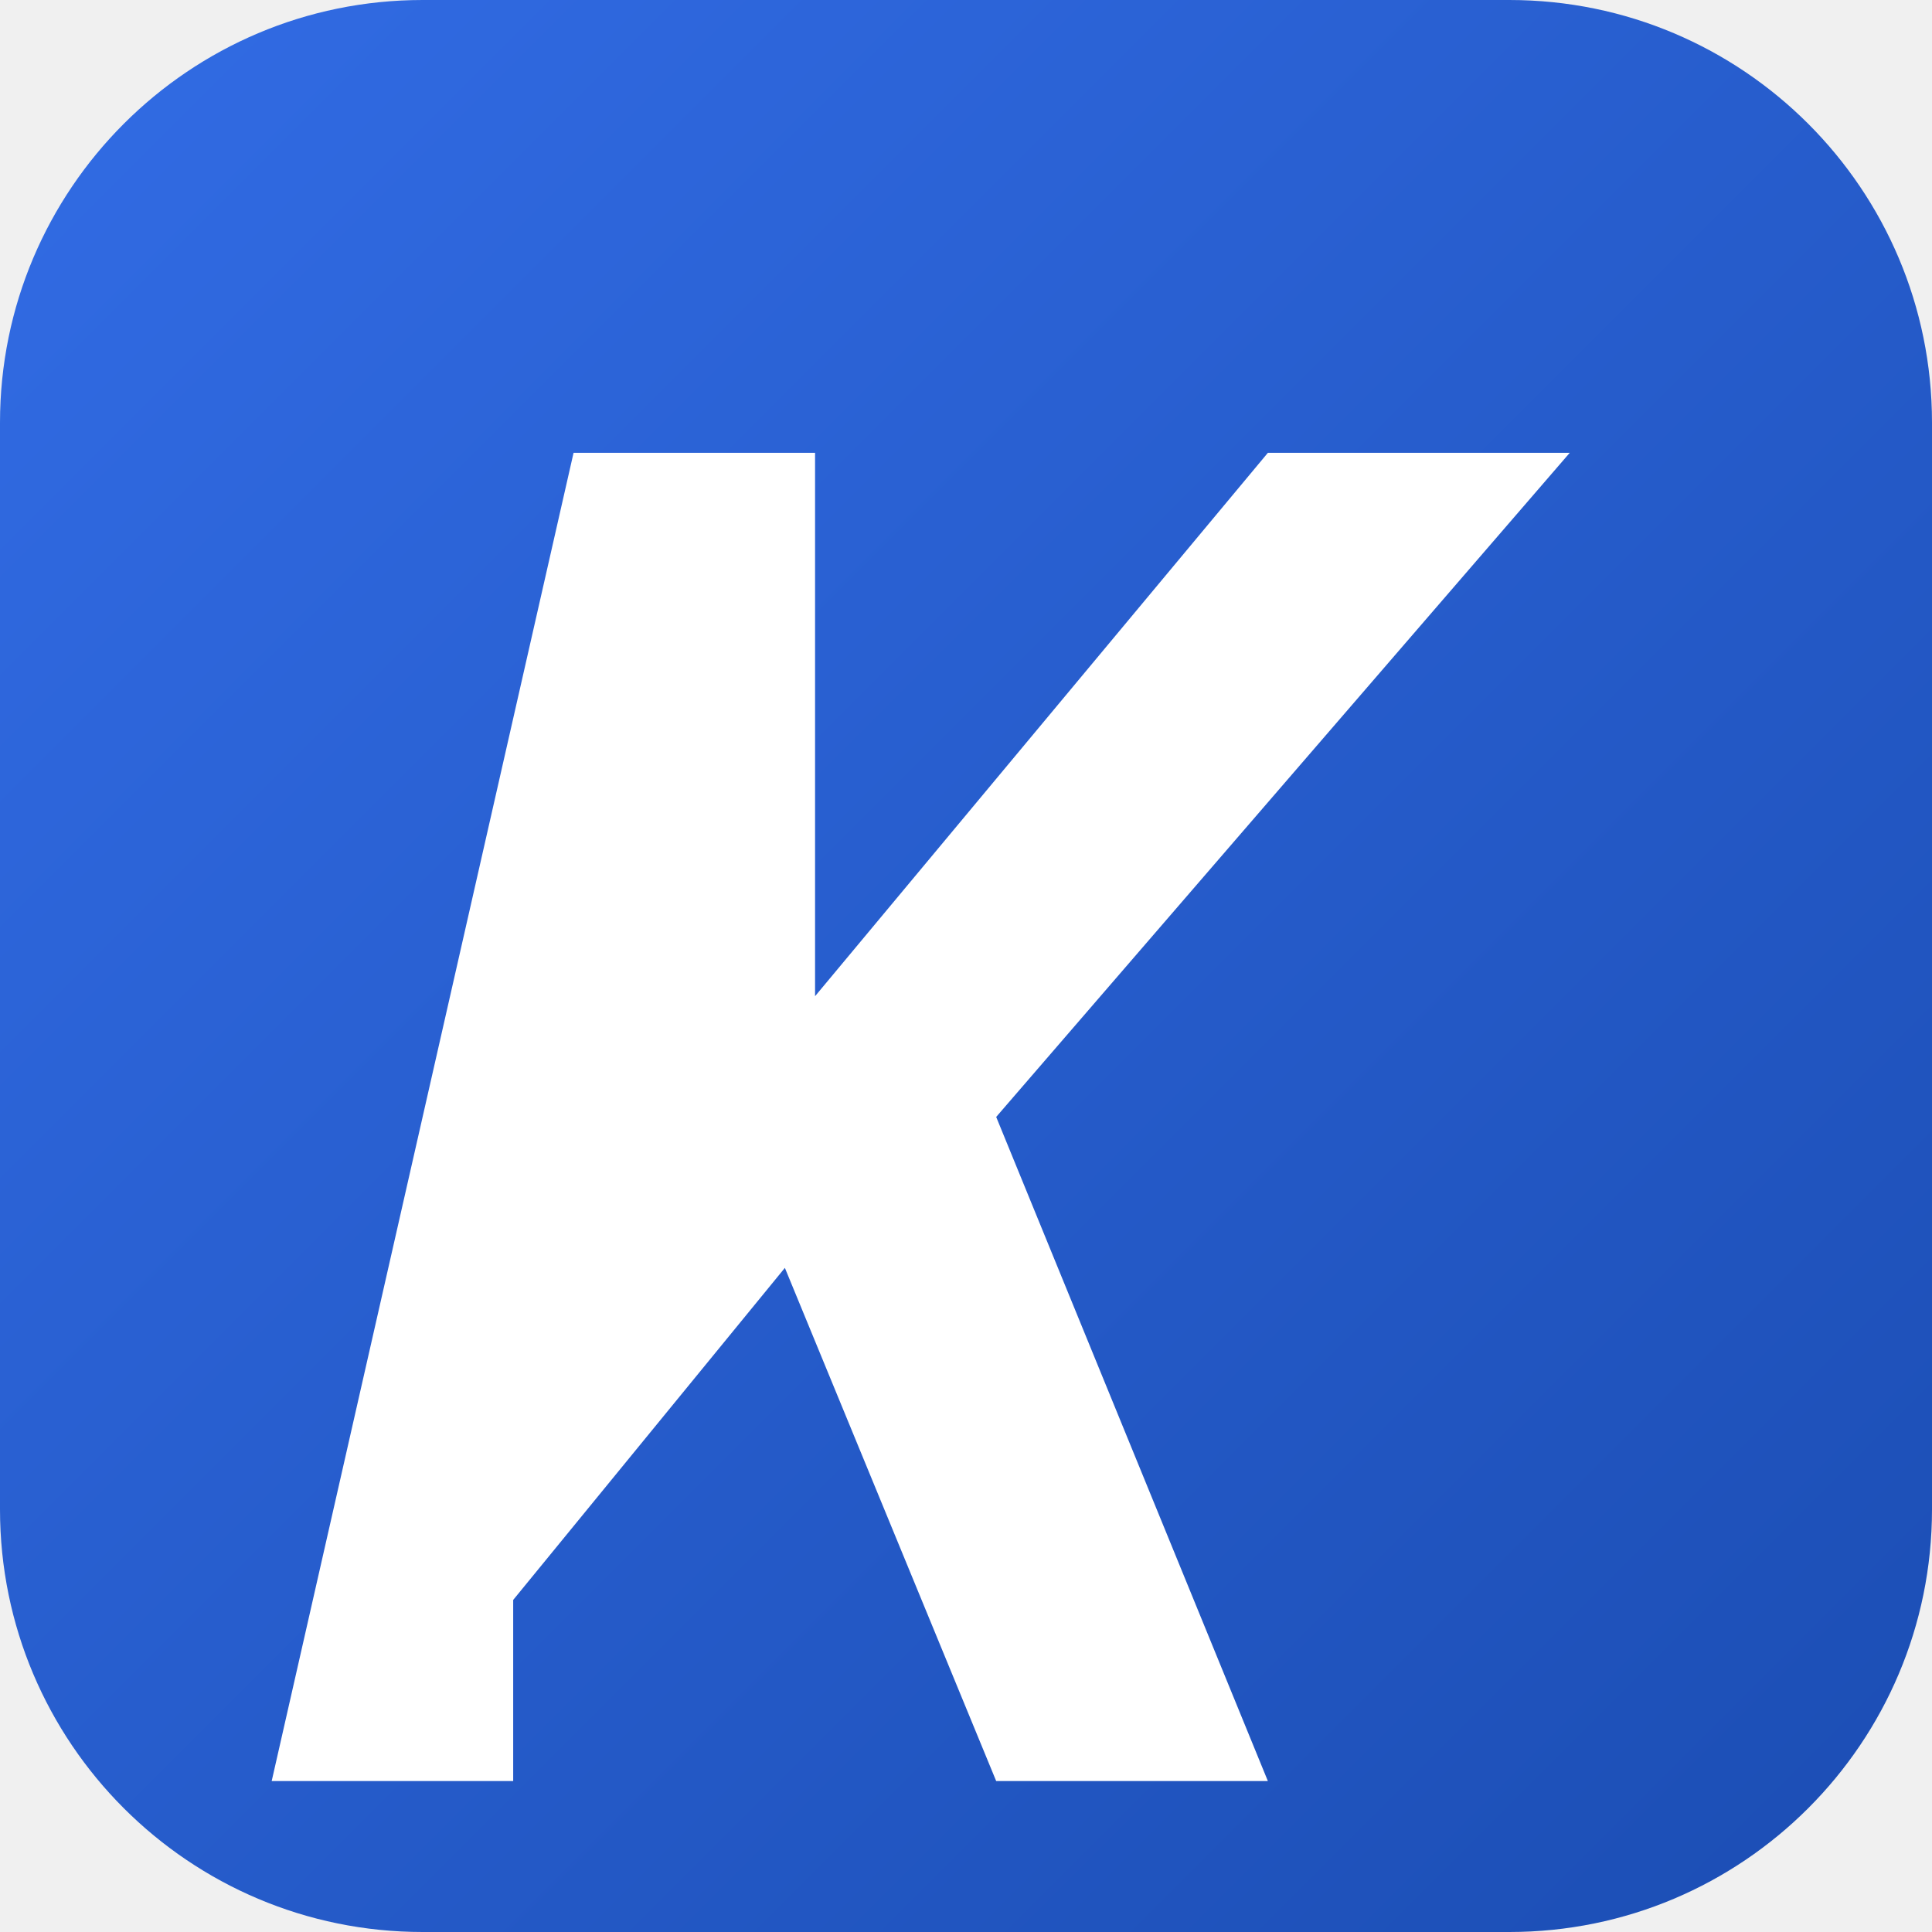
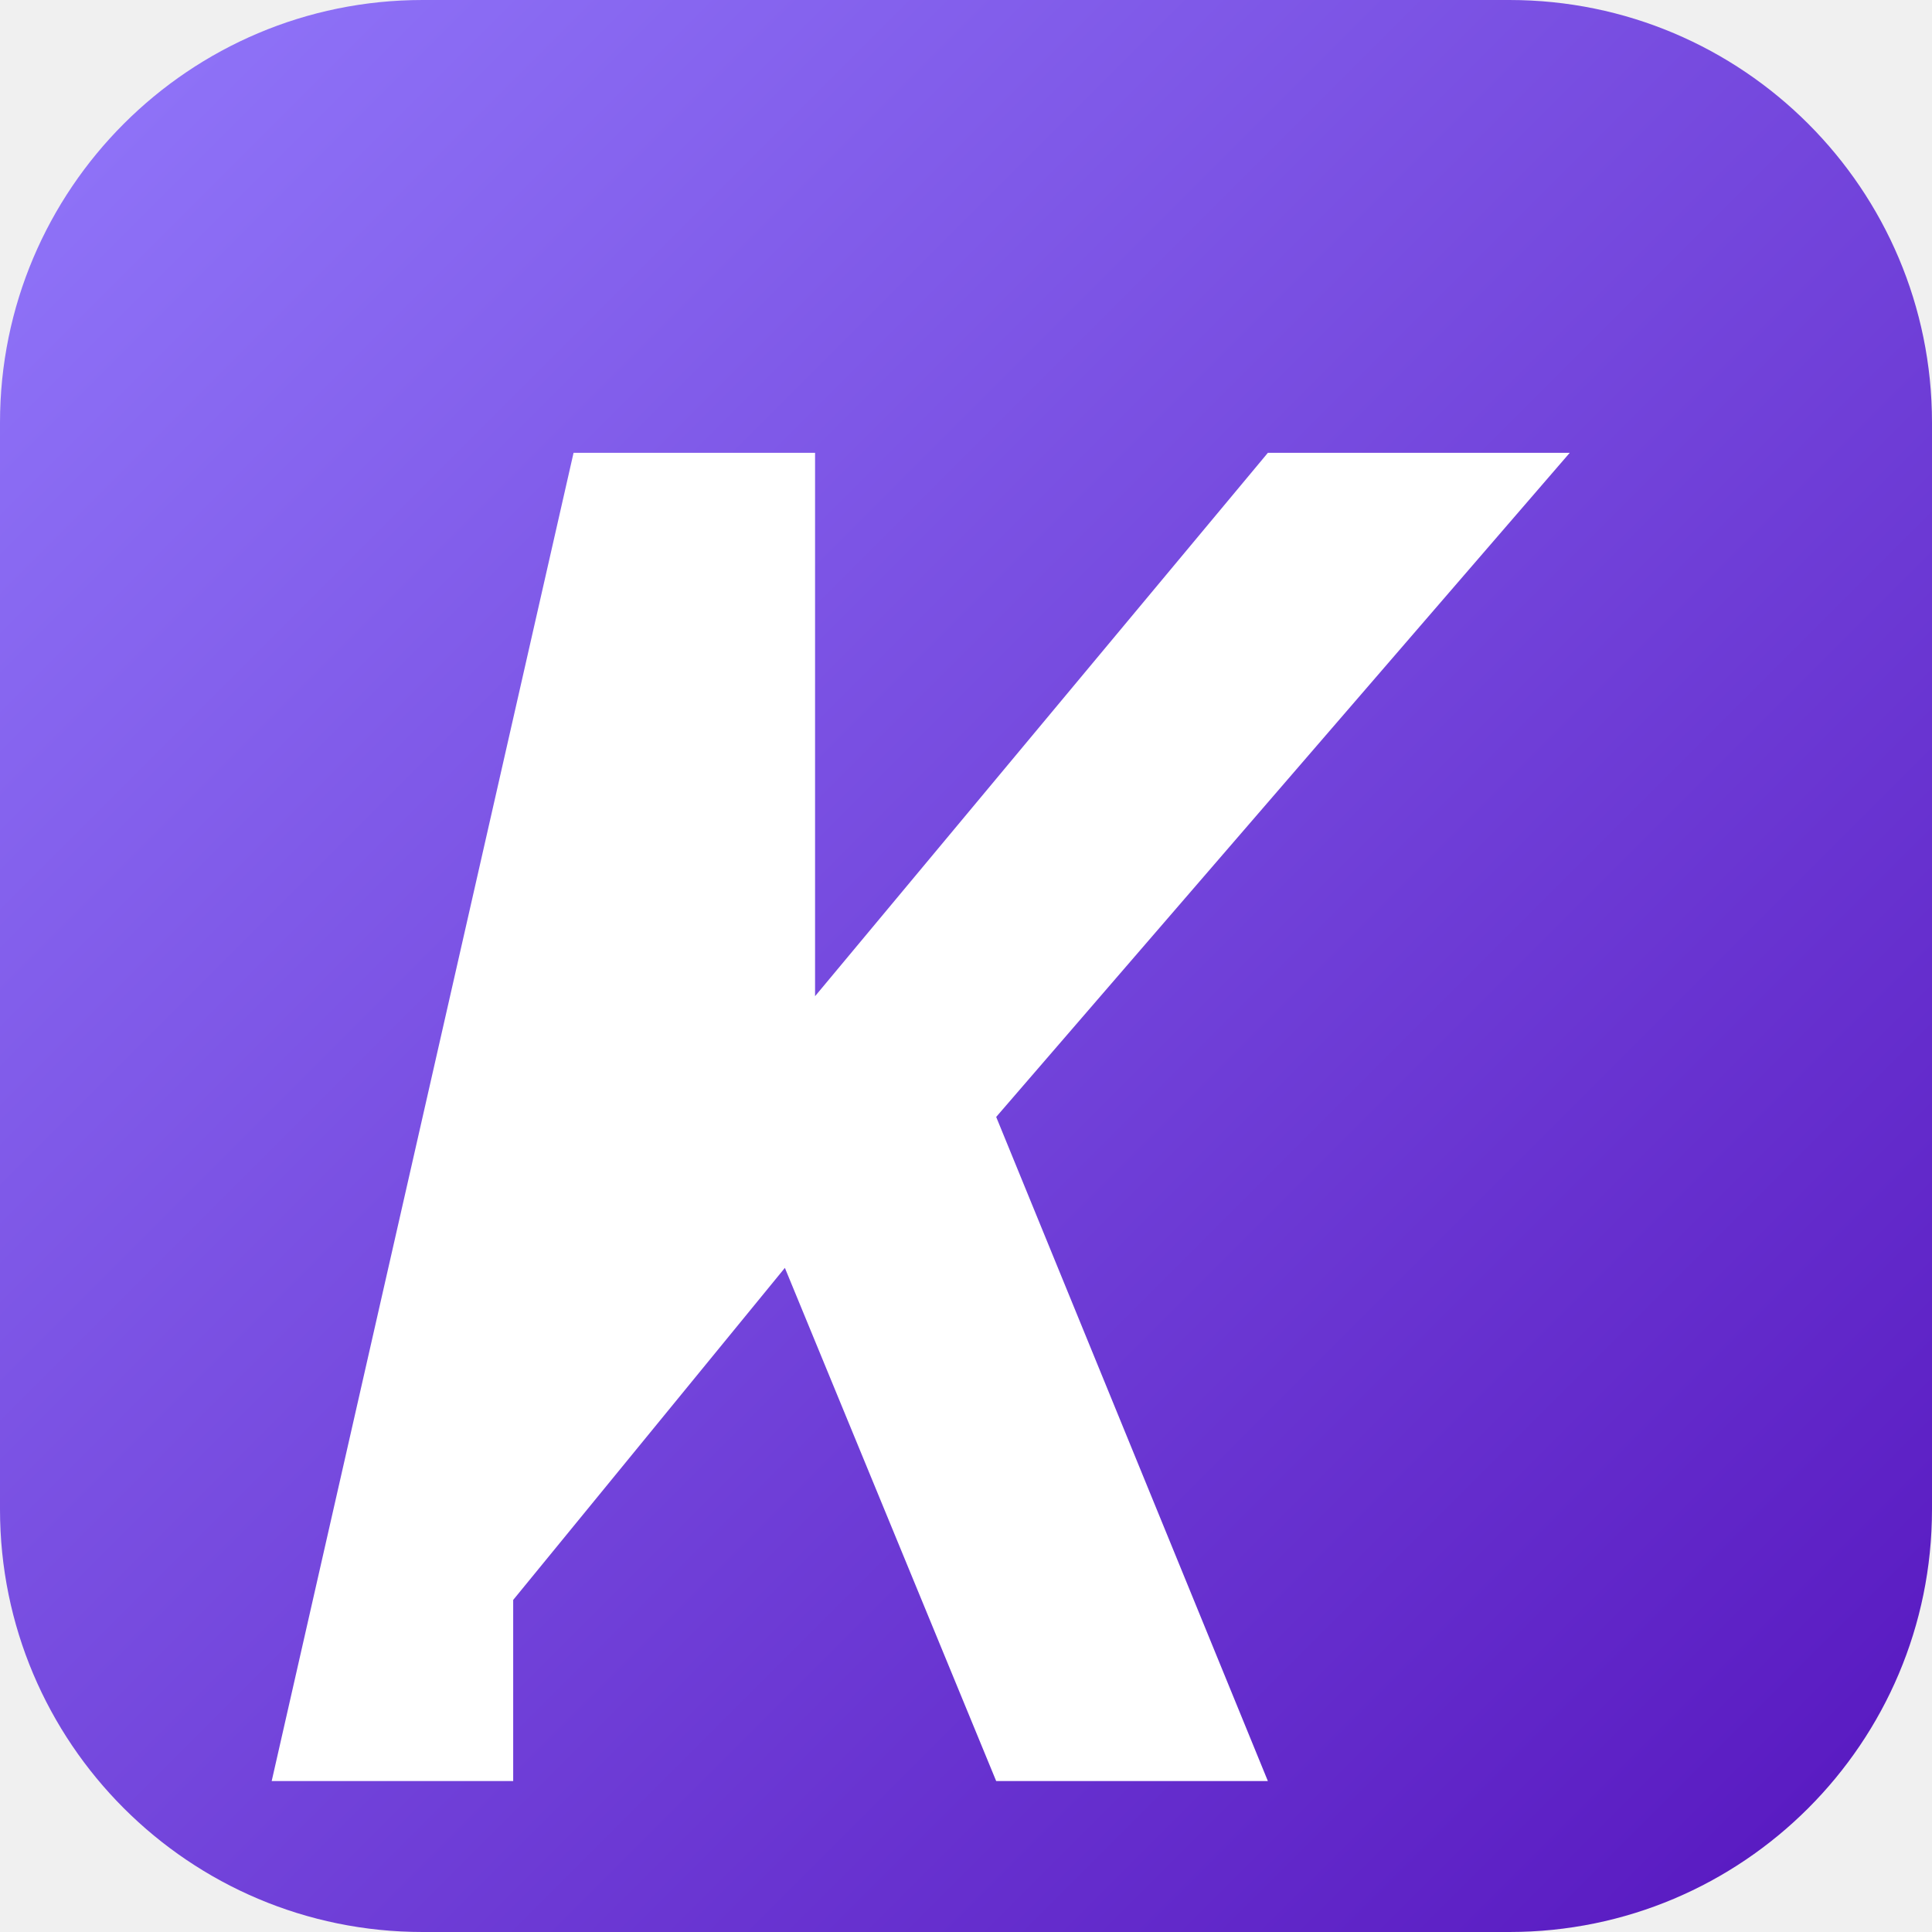
<svg xmlns="http://www.w3.org/2000/svg" viewBox="0 0 64 64" role="img" aria-label="KCNA Prep">
  <defs>
    <linearGradient id="gf" x1="0" y1="0" x2="1" y2="1">
-       <stop offset="0" stop-color="#326ce5" />
-       <stop offset="1" stop-color="#1b4db3" />
+       <stop offset="0" stop-color="#9278fb" />
+       <stop offset="1" stop-color="#5615be" />
    </linearGradient>
  </defs>
  <rect width="64" height="64" rx="14" fill="url(#gf)" />
  <path fill="#ffffff" d="M19 15h8v18l15-18h10l-19 22 9 22h-9l-7-17-9 11v6h-8z" />
</svg>
